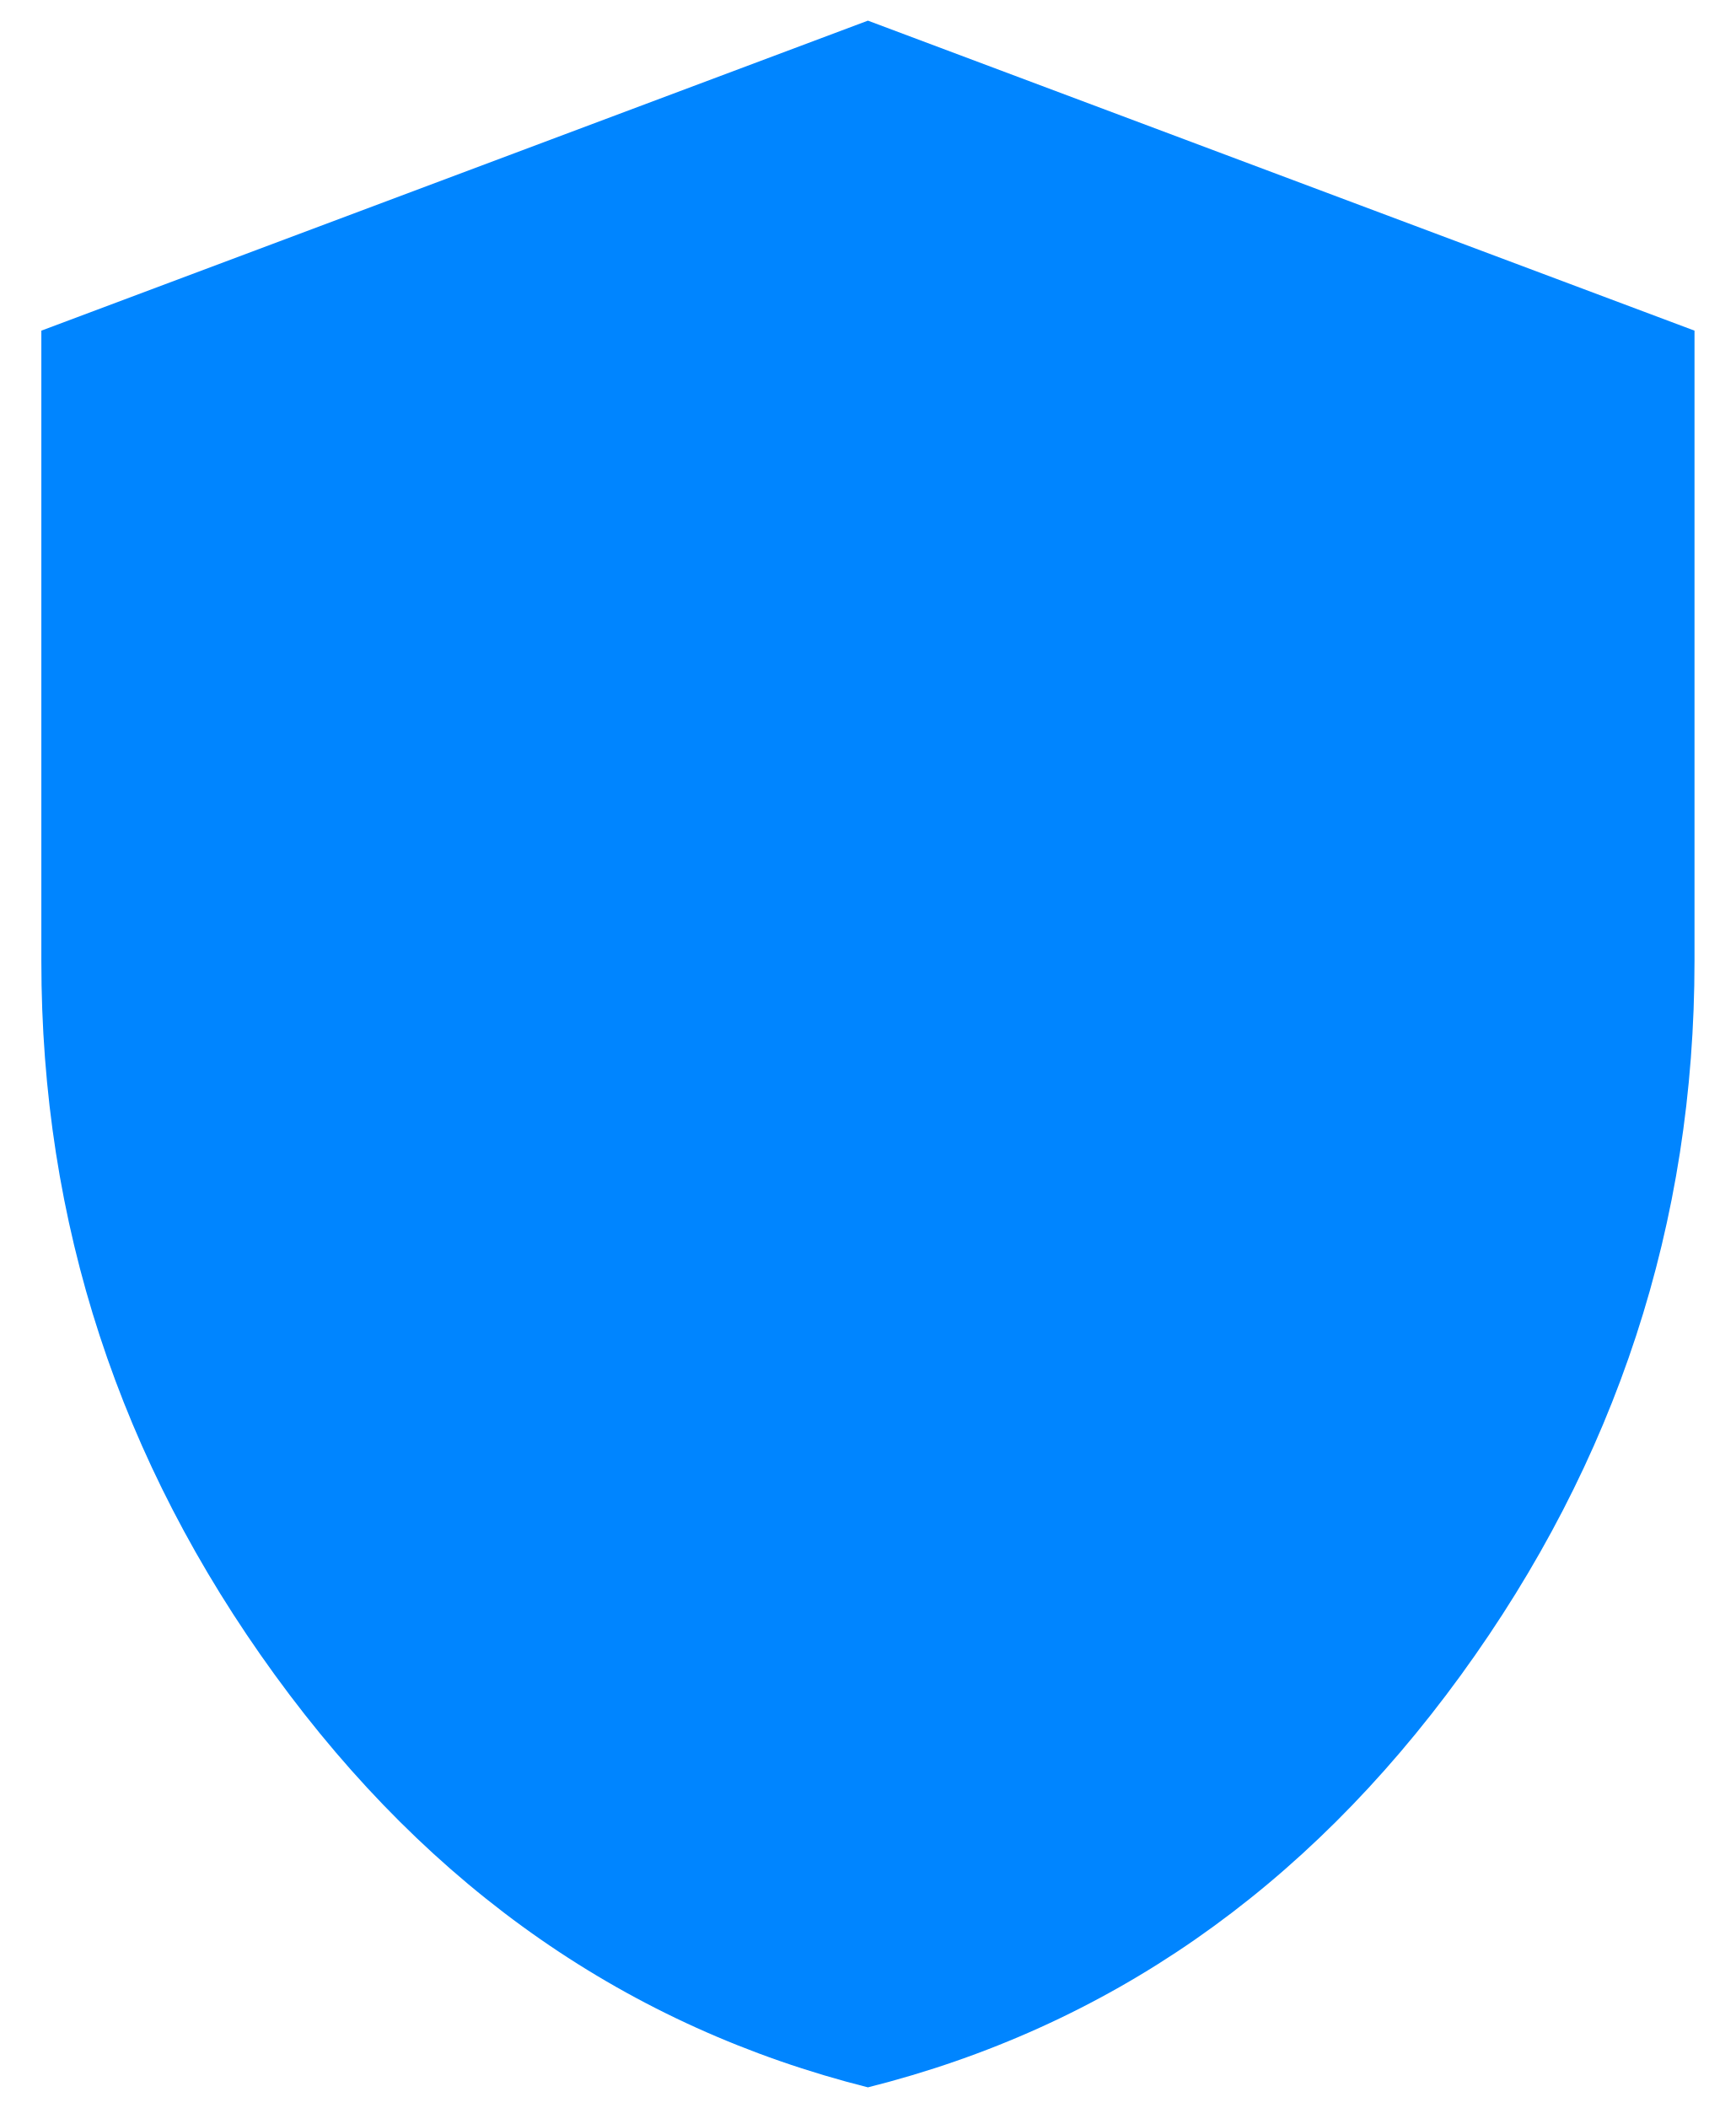
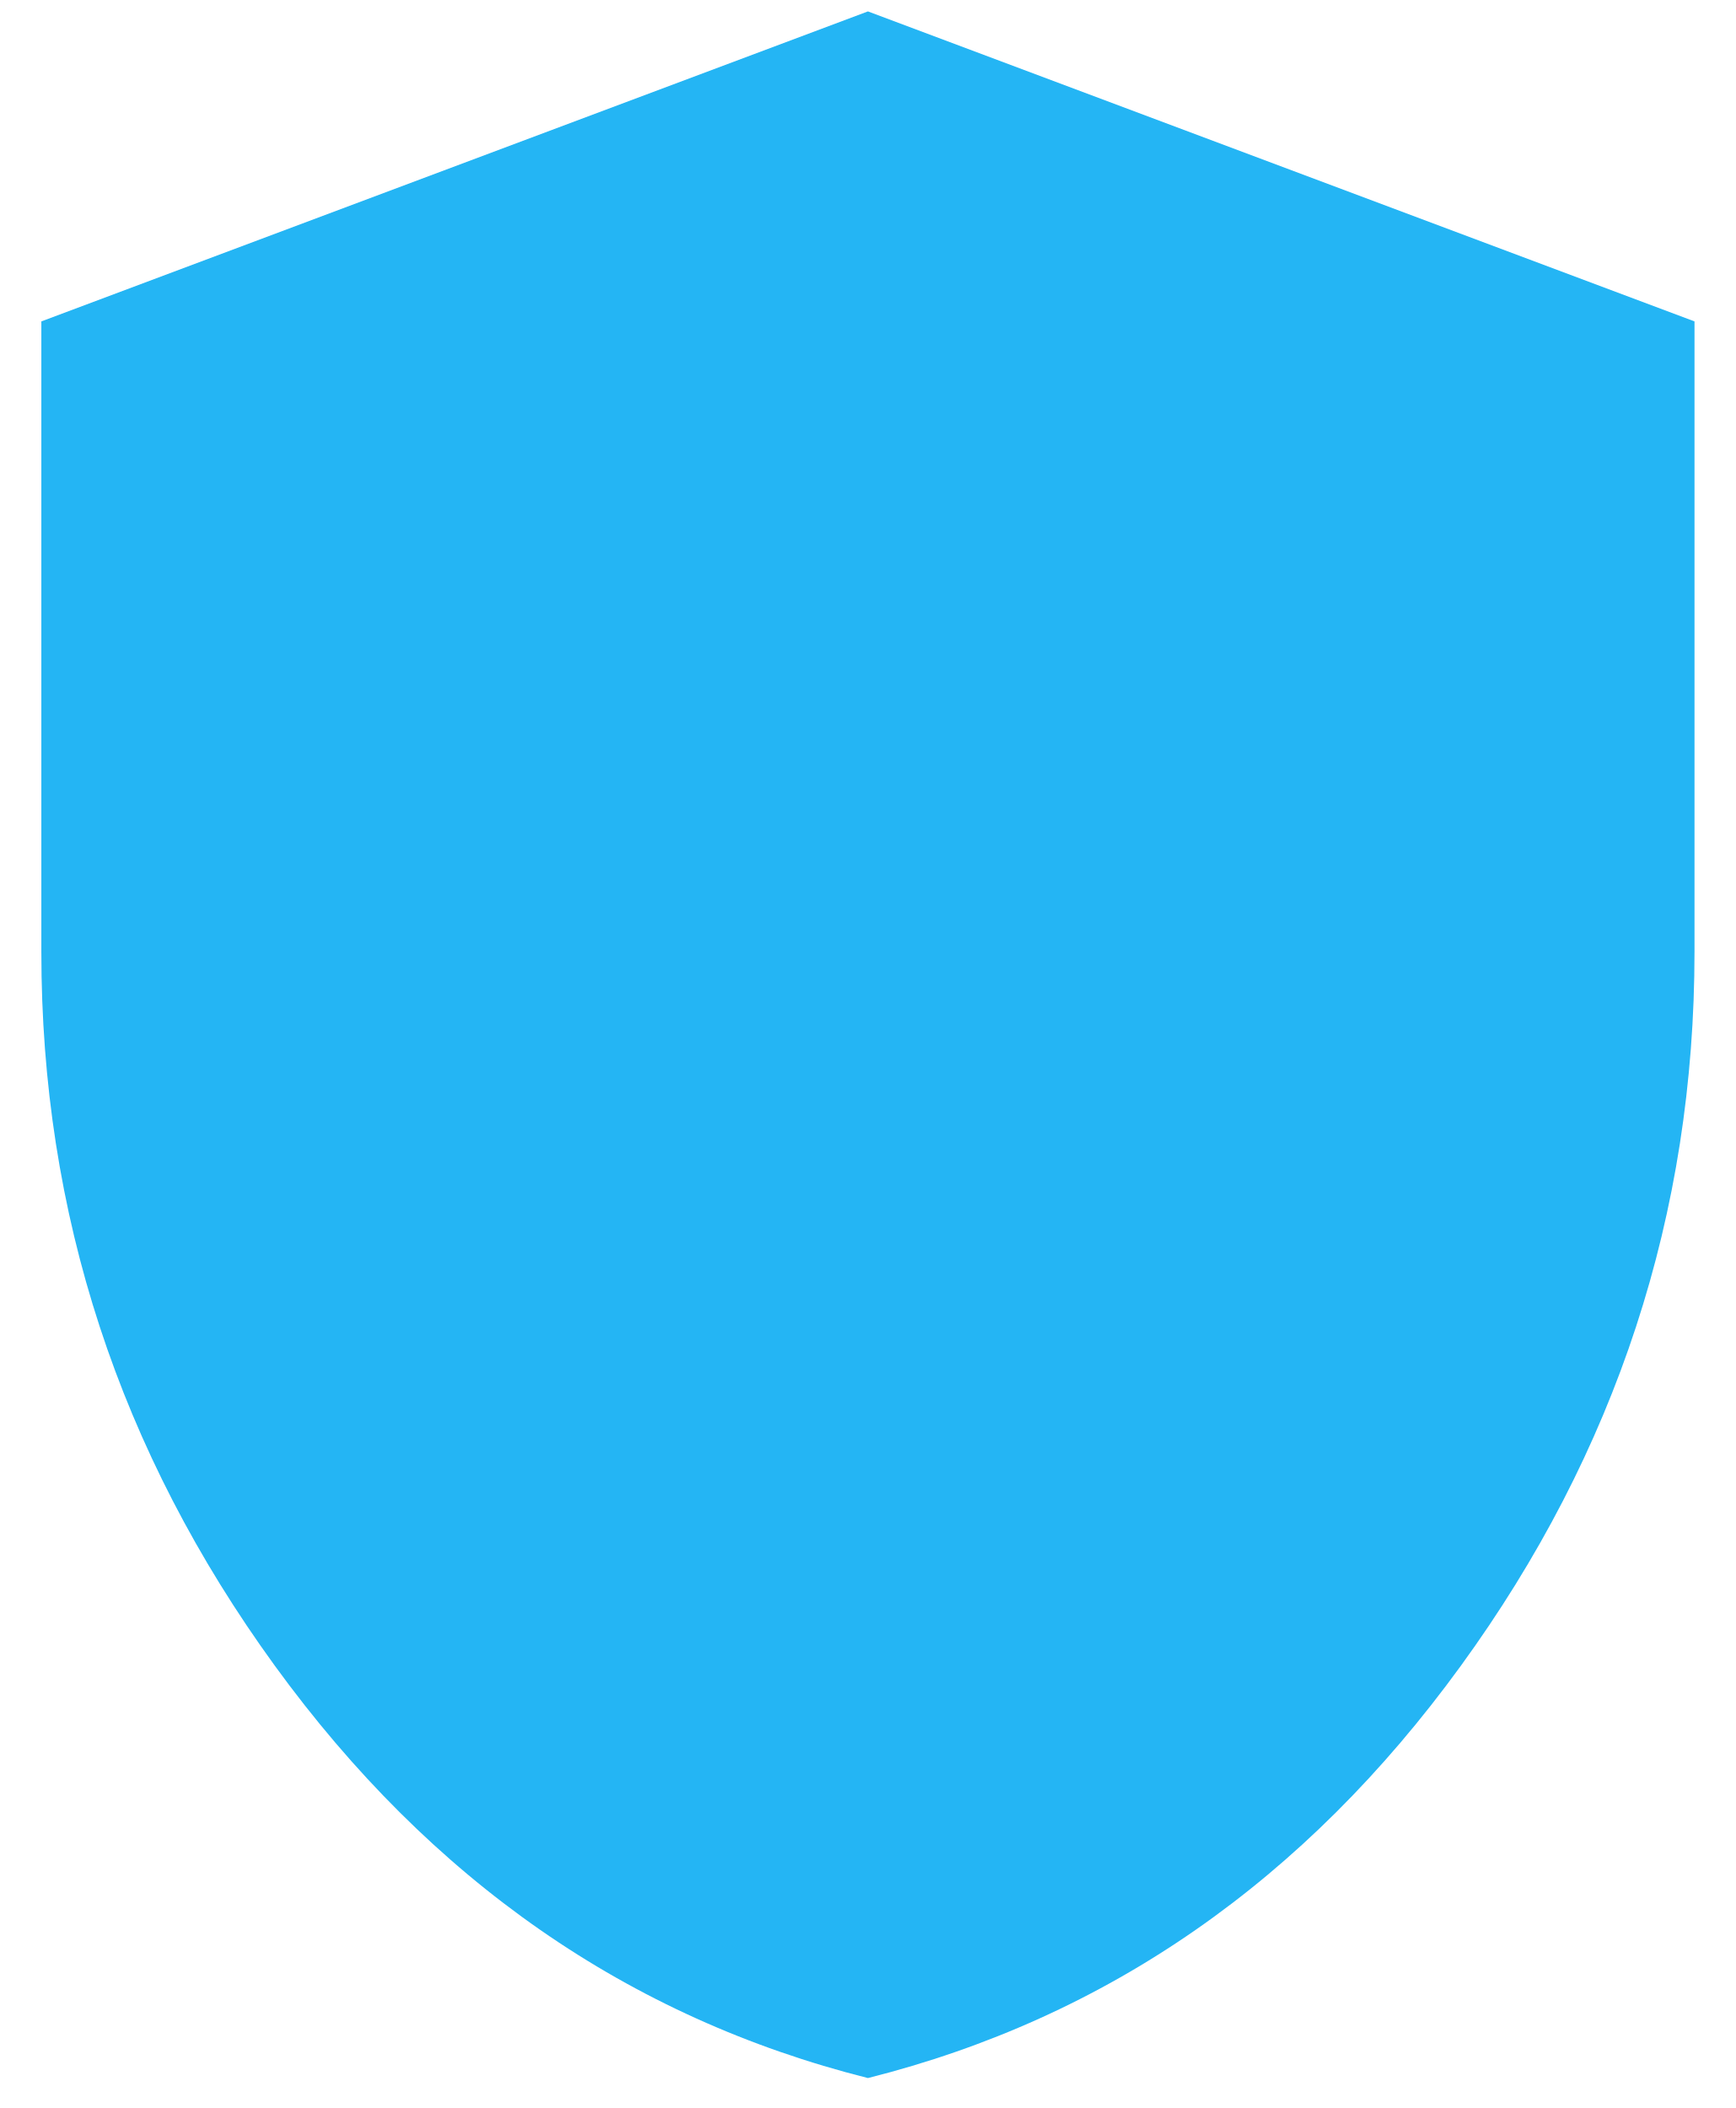
<svg xmlns="http://www.w3.org/2000/svg" width="28" height="34" viewBox="0 0 28 34" fill="none">
-   <path d="M14 33.667C10.139 32.694 6.951 30.479 4.437 27.02C1.922 23.561 0.666 19.721 0.667 15.5V5.333L14 0.333L27.333 5.333V15.5C27.333 19.722 26.076 23.563 23.562 27.022C21.047 30.48 17.86 32.696 14 33.667Z" fill="#0085FF" />
+   <path d="M14 33.517C10.139 32.545 6.951 30.33 4.436 26.871C1.922 23.412 0.665 19.572 0.667 15.351V5.184L14 0.184L27.333 5.184V15.351C27.333 19.573 26.076 23.414 23.561 26.872C21.047 30.331 17.86 32.546 14 33.517Z" fill="#24B5F4" />
</svg>
